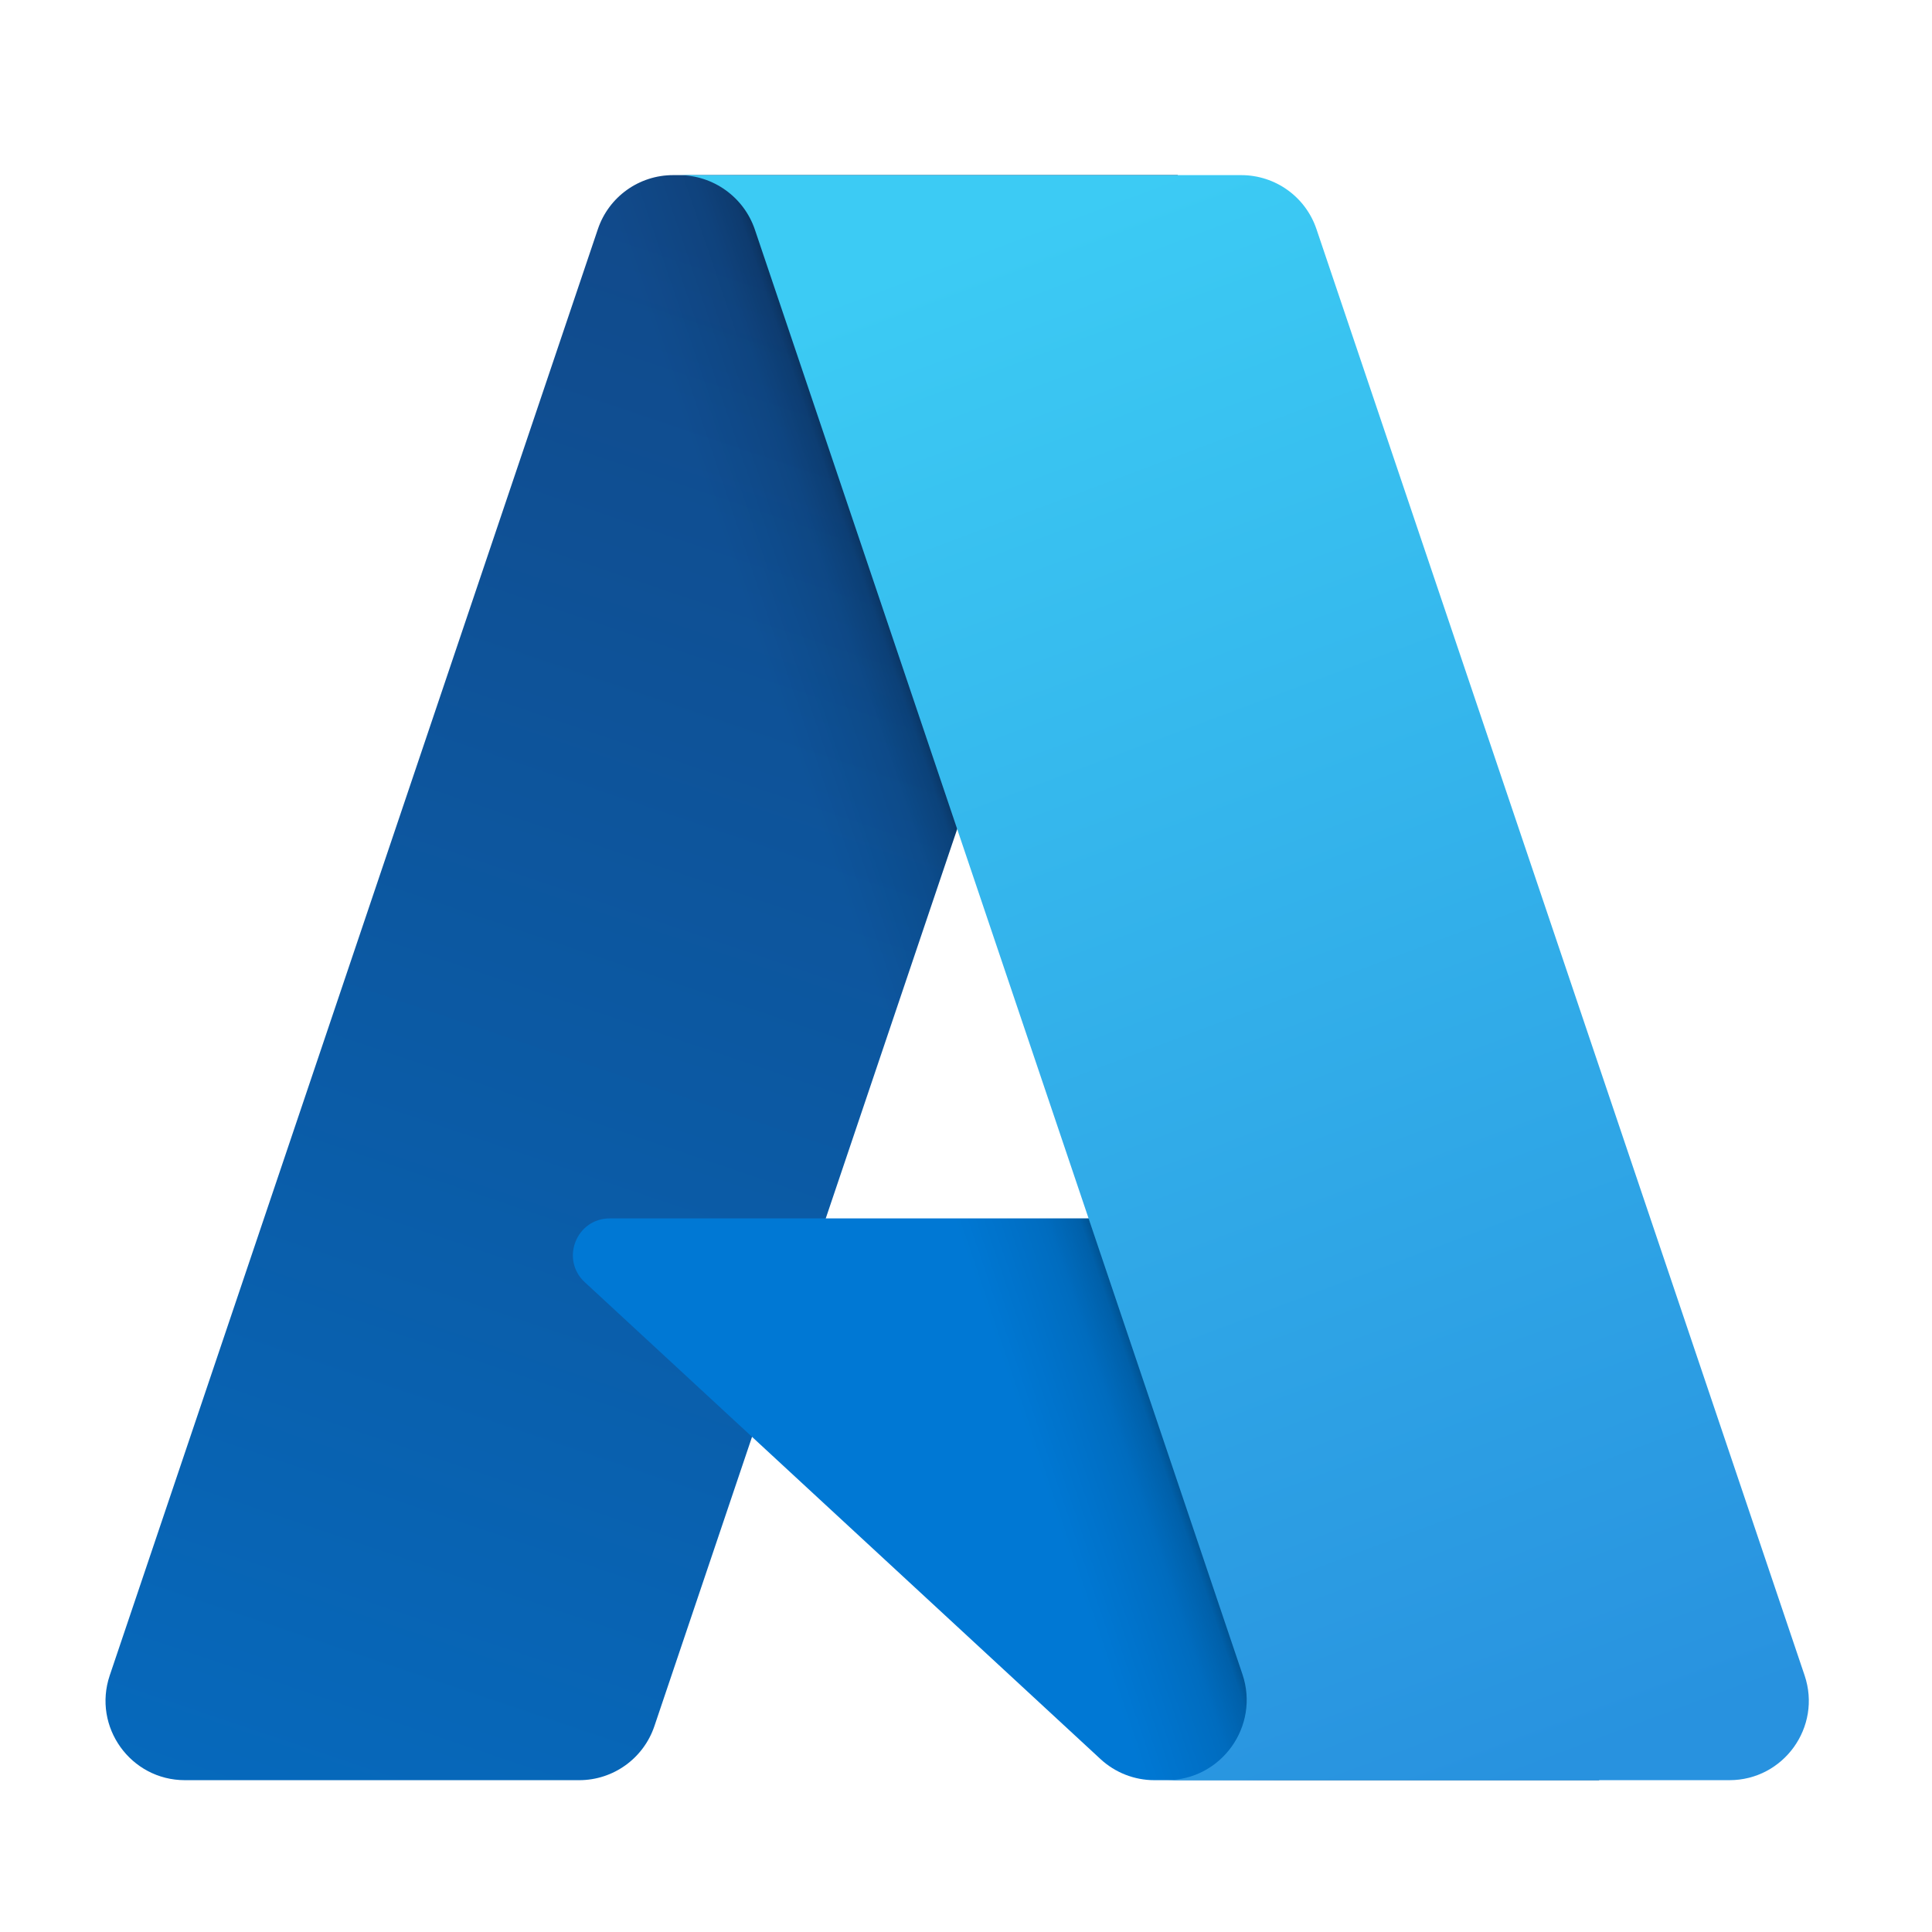
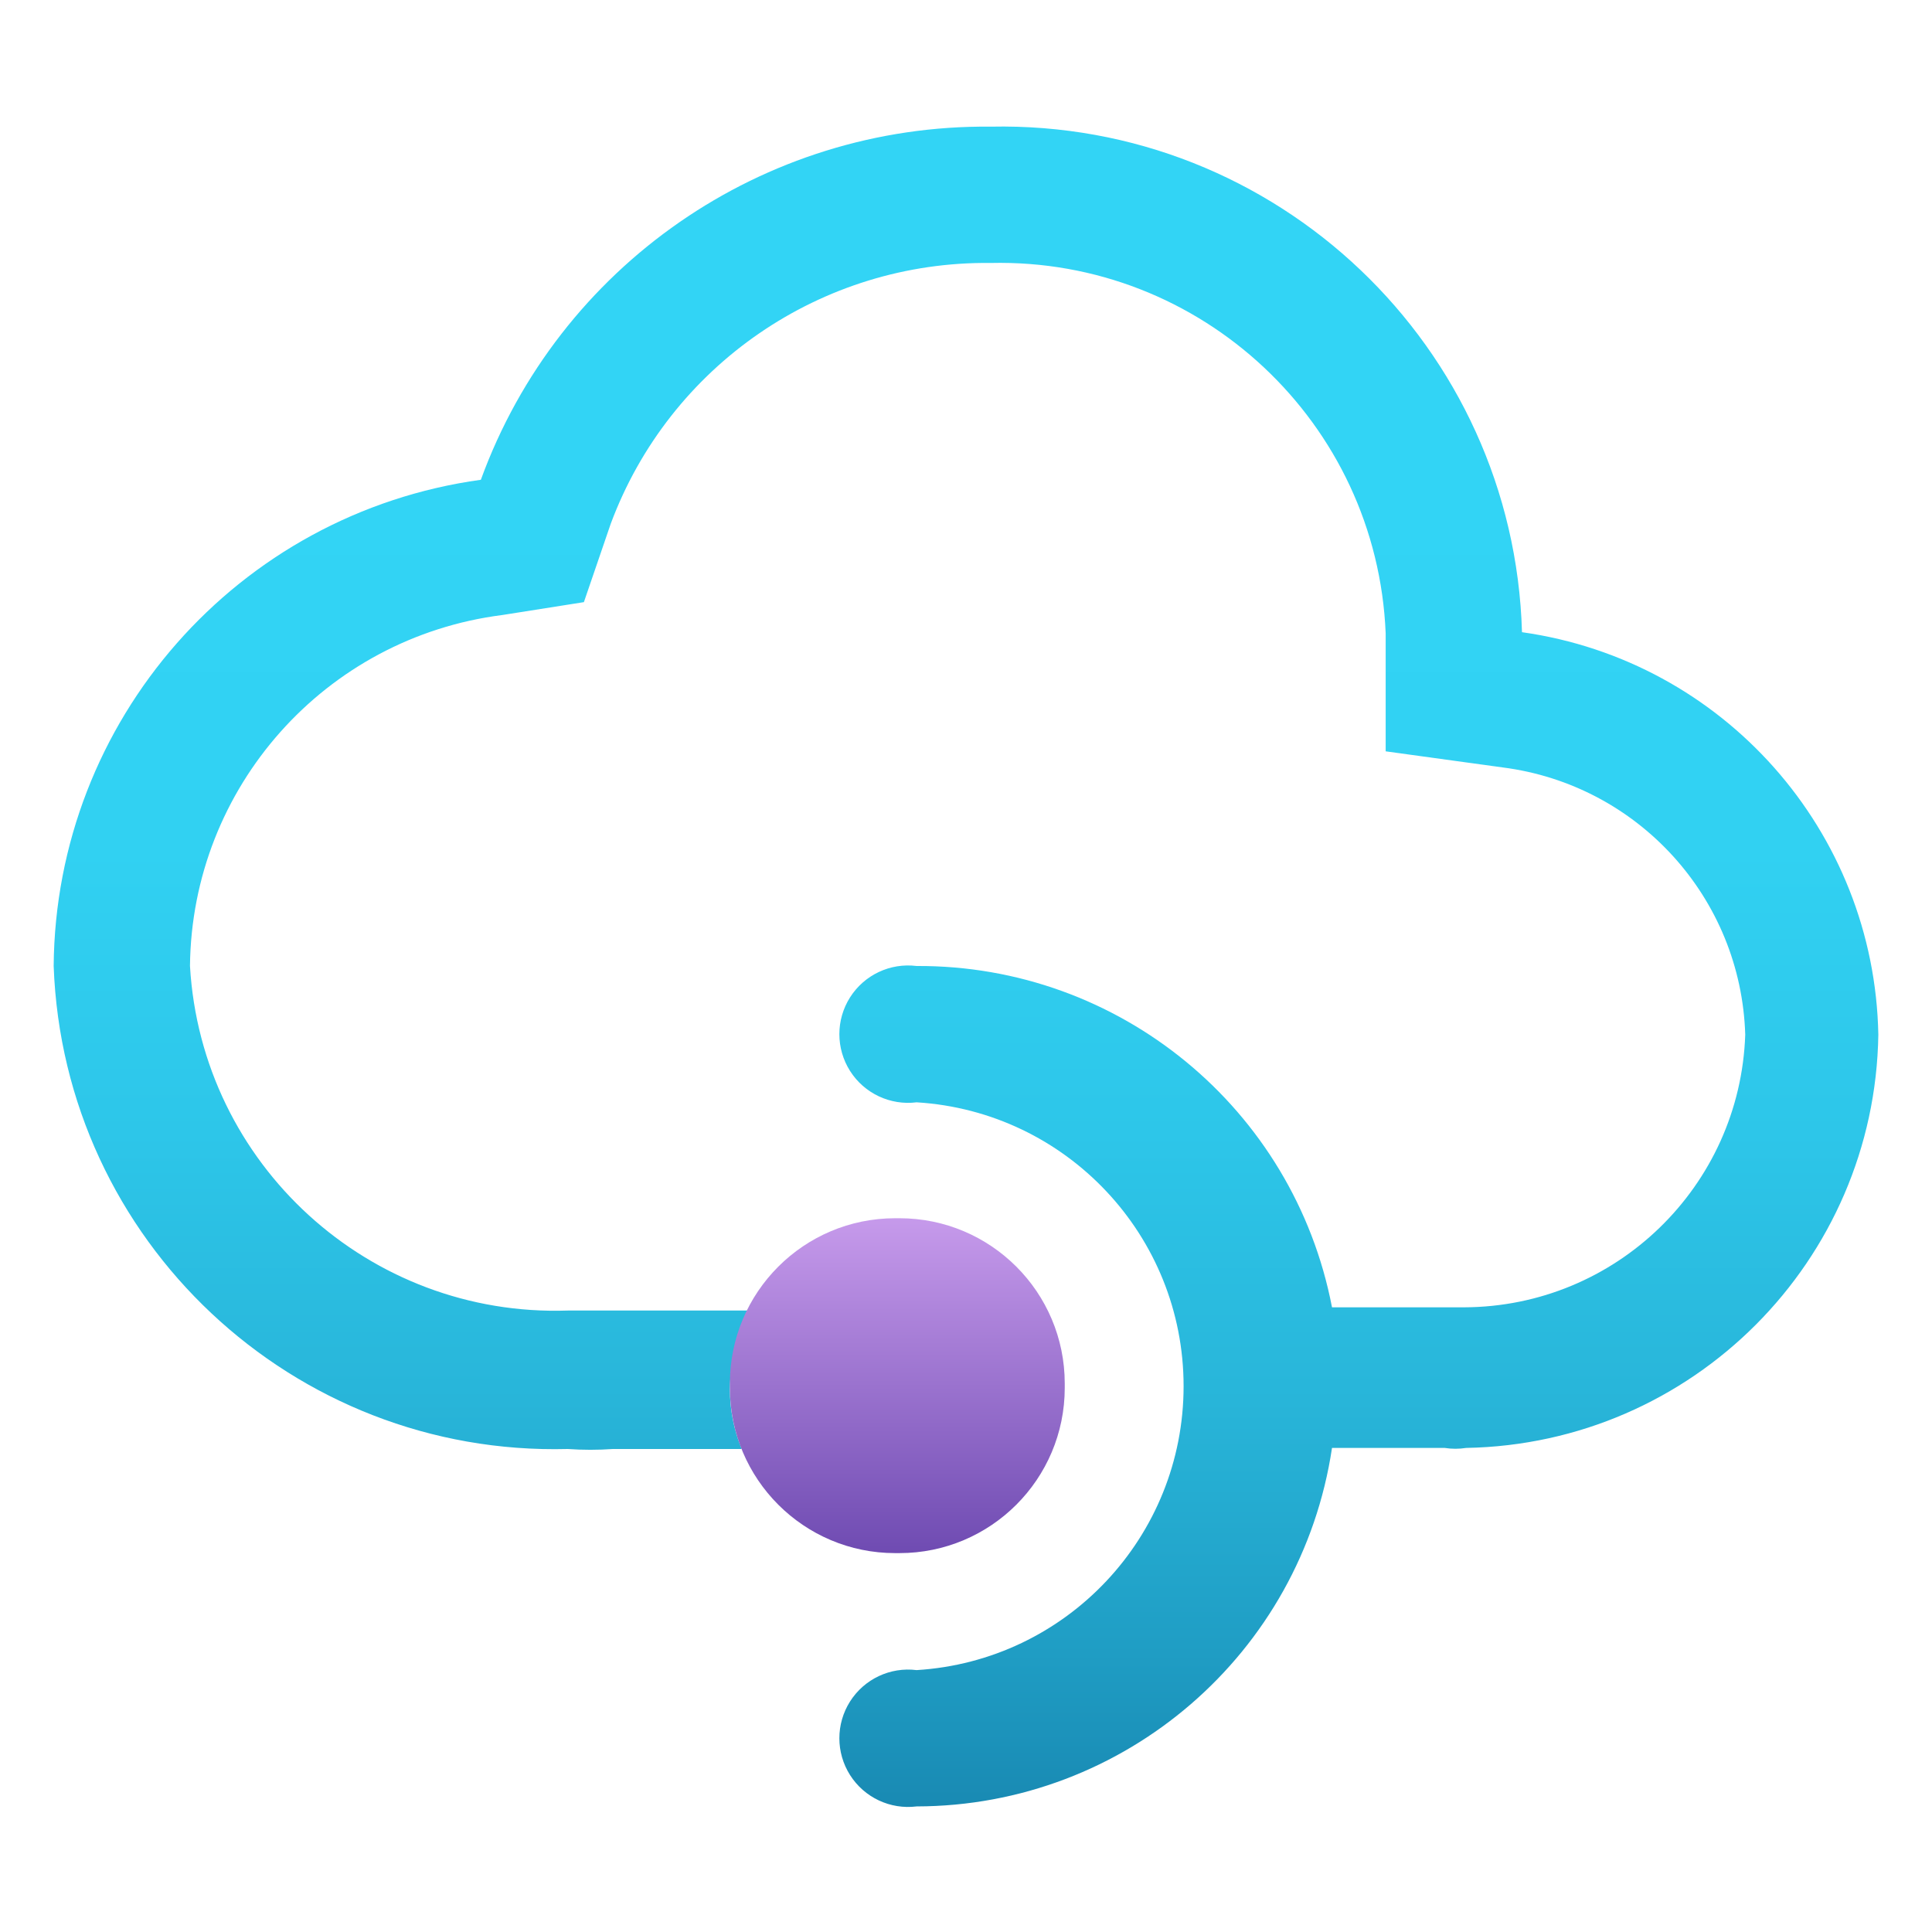
- <svg xmlns="http://www.w3.org/2000/svg" width="100%" height="100%" viewBox="0 0 65 65" fill="none">
-   <path d="M20.115 7.708C20.481 6.622 21.499 5.892 22.645 5.892H39.628L22.016 58.075C21.649 59.161 20.632 59.892 19.486 59.892H6.222C4.395 59.892 3.108 58.098 3.692 56.368L20.115 7.708Z" fill="url(#paint0_linear_2532_530598)" />
-   <path d="M47.224 40.992H20.514C19.388 40.992 18.847 42.374 19.674 43.138L37.025 59.182C37.519 59.639 38.166 59.892 38.838 59.892H53.803L47.224 40.992Z" fill="#0078D4" />
-   <path d="M22.645 5.892C21.499 5.892 20.481 6.622 20.115 7.708L3.692 56.368C3.108 58.098 4.395 59.892 6.222 59.892H19.486C20.631 59.892 21.649 59.161 22.016 58.075L25.283 48.394L36.834 59.174C37.328 59.635 37.979 59.892 38.655 59.892H53.803L47.224 40.992H27.781L39.628 5.892H22.645Z" fill="url(#paint1_linear_2532_530598)" />
-   <path d="M44.291 7.708C43.925 6.622 42.907 5.892 41.761 5.892H22.753H22.84C23.998 5.892 25.027 6.631 25.398 7.728L41.8 56.328C42.391 58.078 41.089 59.892 39.242 59.892H38.953H58.184C60.01 59.892 61.298 58.098 60.714 56.368L44.291 7.708Z" fill="url(#paint2_linear_2532_530598)" />
+ <svg xmlns="http://www.w3.org/2000/svg" id="f78ef37b-fde4-461c-94e2-dccff32dd5d7" width="18" height="18" viewBox="0 0 18 18">
  <defs>
-     <linearGradient id="paint0_linear_2532_530598" x1="22.551" y1="7.761" x2="4.939" y2="59.79" gradientUnits="userSpaceOnUse">
-       <stop stop-color="#114A8B" />
-       <stop offset="1" stop-color="#0669BC" />
+     <linearGradient id="bf8a9583-aae9-48ff-87d8-fb8f44e7d6bd" x1="9" y1="16.82" x2="9" y2="1.18" gradientUnits="userSpaceOnUse">
+       <stop offset="0" stop-color="#198ab3" />
+       <stop offset="0.09" stop-color="#1f9dc4" />
+       <stop offset="0.24" stop-color="#28b5d9" />
+       <stop offset="0.4" stop-color="#2dc6e9" />
+       <stop offset="0.57" stop-color="#31d1f2" />
+       <stop offset="0.78" stop-color="#32d4f5" />
    </linearGradient>
-     <linearGradient id="paint1_linear_2532_530598" x1="36.622" y1="40.997" x2="32.551" y2="42.374" gradientUnits="userSpaceOnUse">
-       <stop stop-opacity="0.3" />
-       <stop offset="0.071" stop-opacity="0.2" />
-       <stop offset="0.321" stop-opacity="0.1" />
-       <stop offset="0.623" stop-opacity="0.05" />
-       <stop offset="1" stop-opacity="0" />
-     </linearGradient>
-     <linearGradient id="paint2_linear_2532_530598" x1="33.716" y1="7.761" x2="53.049" y2="59.267" gradientUnits="userSpaceOnUse">
-       <stop stop-color="#3CCBF4" />
-       <stop offset="1" stop-color="#2892DF" />
+     <linearGradient id="f9b1bb8c-728e-4abf-bce5-6c11ac170c5b" x1="8.36" y1="11.35" x2="8.36" y2="14.46" gradientUnits="userSpaceOnUse">
+       <stop offset="0" stop-color="#c69aeb" />
+       <stop offset="1" stop-color="#6f4bb2" />
    </linearGradient>
  </defs>
+   <path d="M14.18,5.89A4.85,4.85,0,0,0,9.23,1.18,5,5,0,0,0,4.48,4.47,4.61,4.61,0,0,0,.5,9,4.67,4.67,0,0,0,5.29,13.5a3,3,0,0,0,.42,0h1.2a1.47,1.47,0,0,1-.11-.56v0A1.51,1.51,0,0,1,7,12.21H5.6l-.31,0A3.41,3.41,0,0,1,1.77,9,3.33,3.33,0,0,1,4.68,5.73l.76-.12.25-.73A3.73,3.73,0,0,1,9.23,2.45,3.6,3.6,0,0,1,12.91,5.9V7L14,7.15a2.59,2.59,0,0,1,2.26,2.49,2.63,2.63,0,0,1-2.62,2.54h-.15l-.08,0h-1A3.92,3.92,0,0,0,8.54,9a.64.64,0,1,0,0,1.27,2.65,2.65,0,0,1,0,5.29.64.64,0,1,0,0,1.27,3.92,3.92,0,0,0,3.87-3.34h1.05a.64.64,0,0,0,.2,0A3.91,3.91,0,0,0,17.5,9.64,3.86,3.86,0,0,0,14.18,5.89Z" fill="url(#bf8a9583-aae9-48ff-87d8-fb8f44e7d6bd)" />
+   <rect x="6.8" y="11.35" width="3.12" height="3.12" rx="1.54" fill="url(#f9b1bb8c-728e-4abf-bce5-6c11ac170c5b)" />
</svg>
